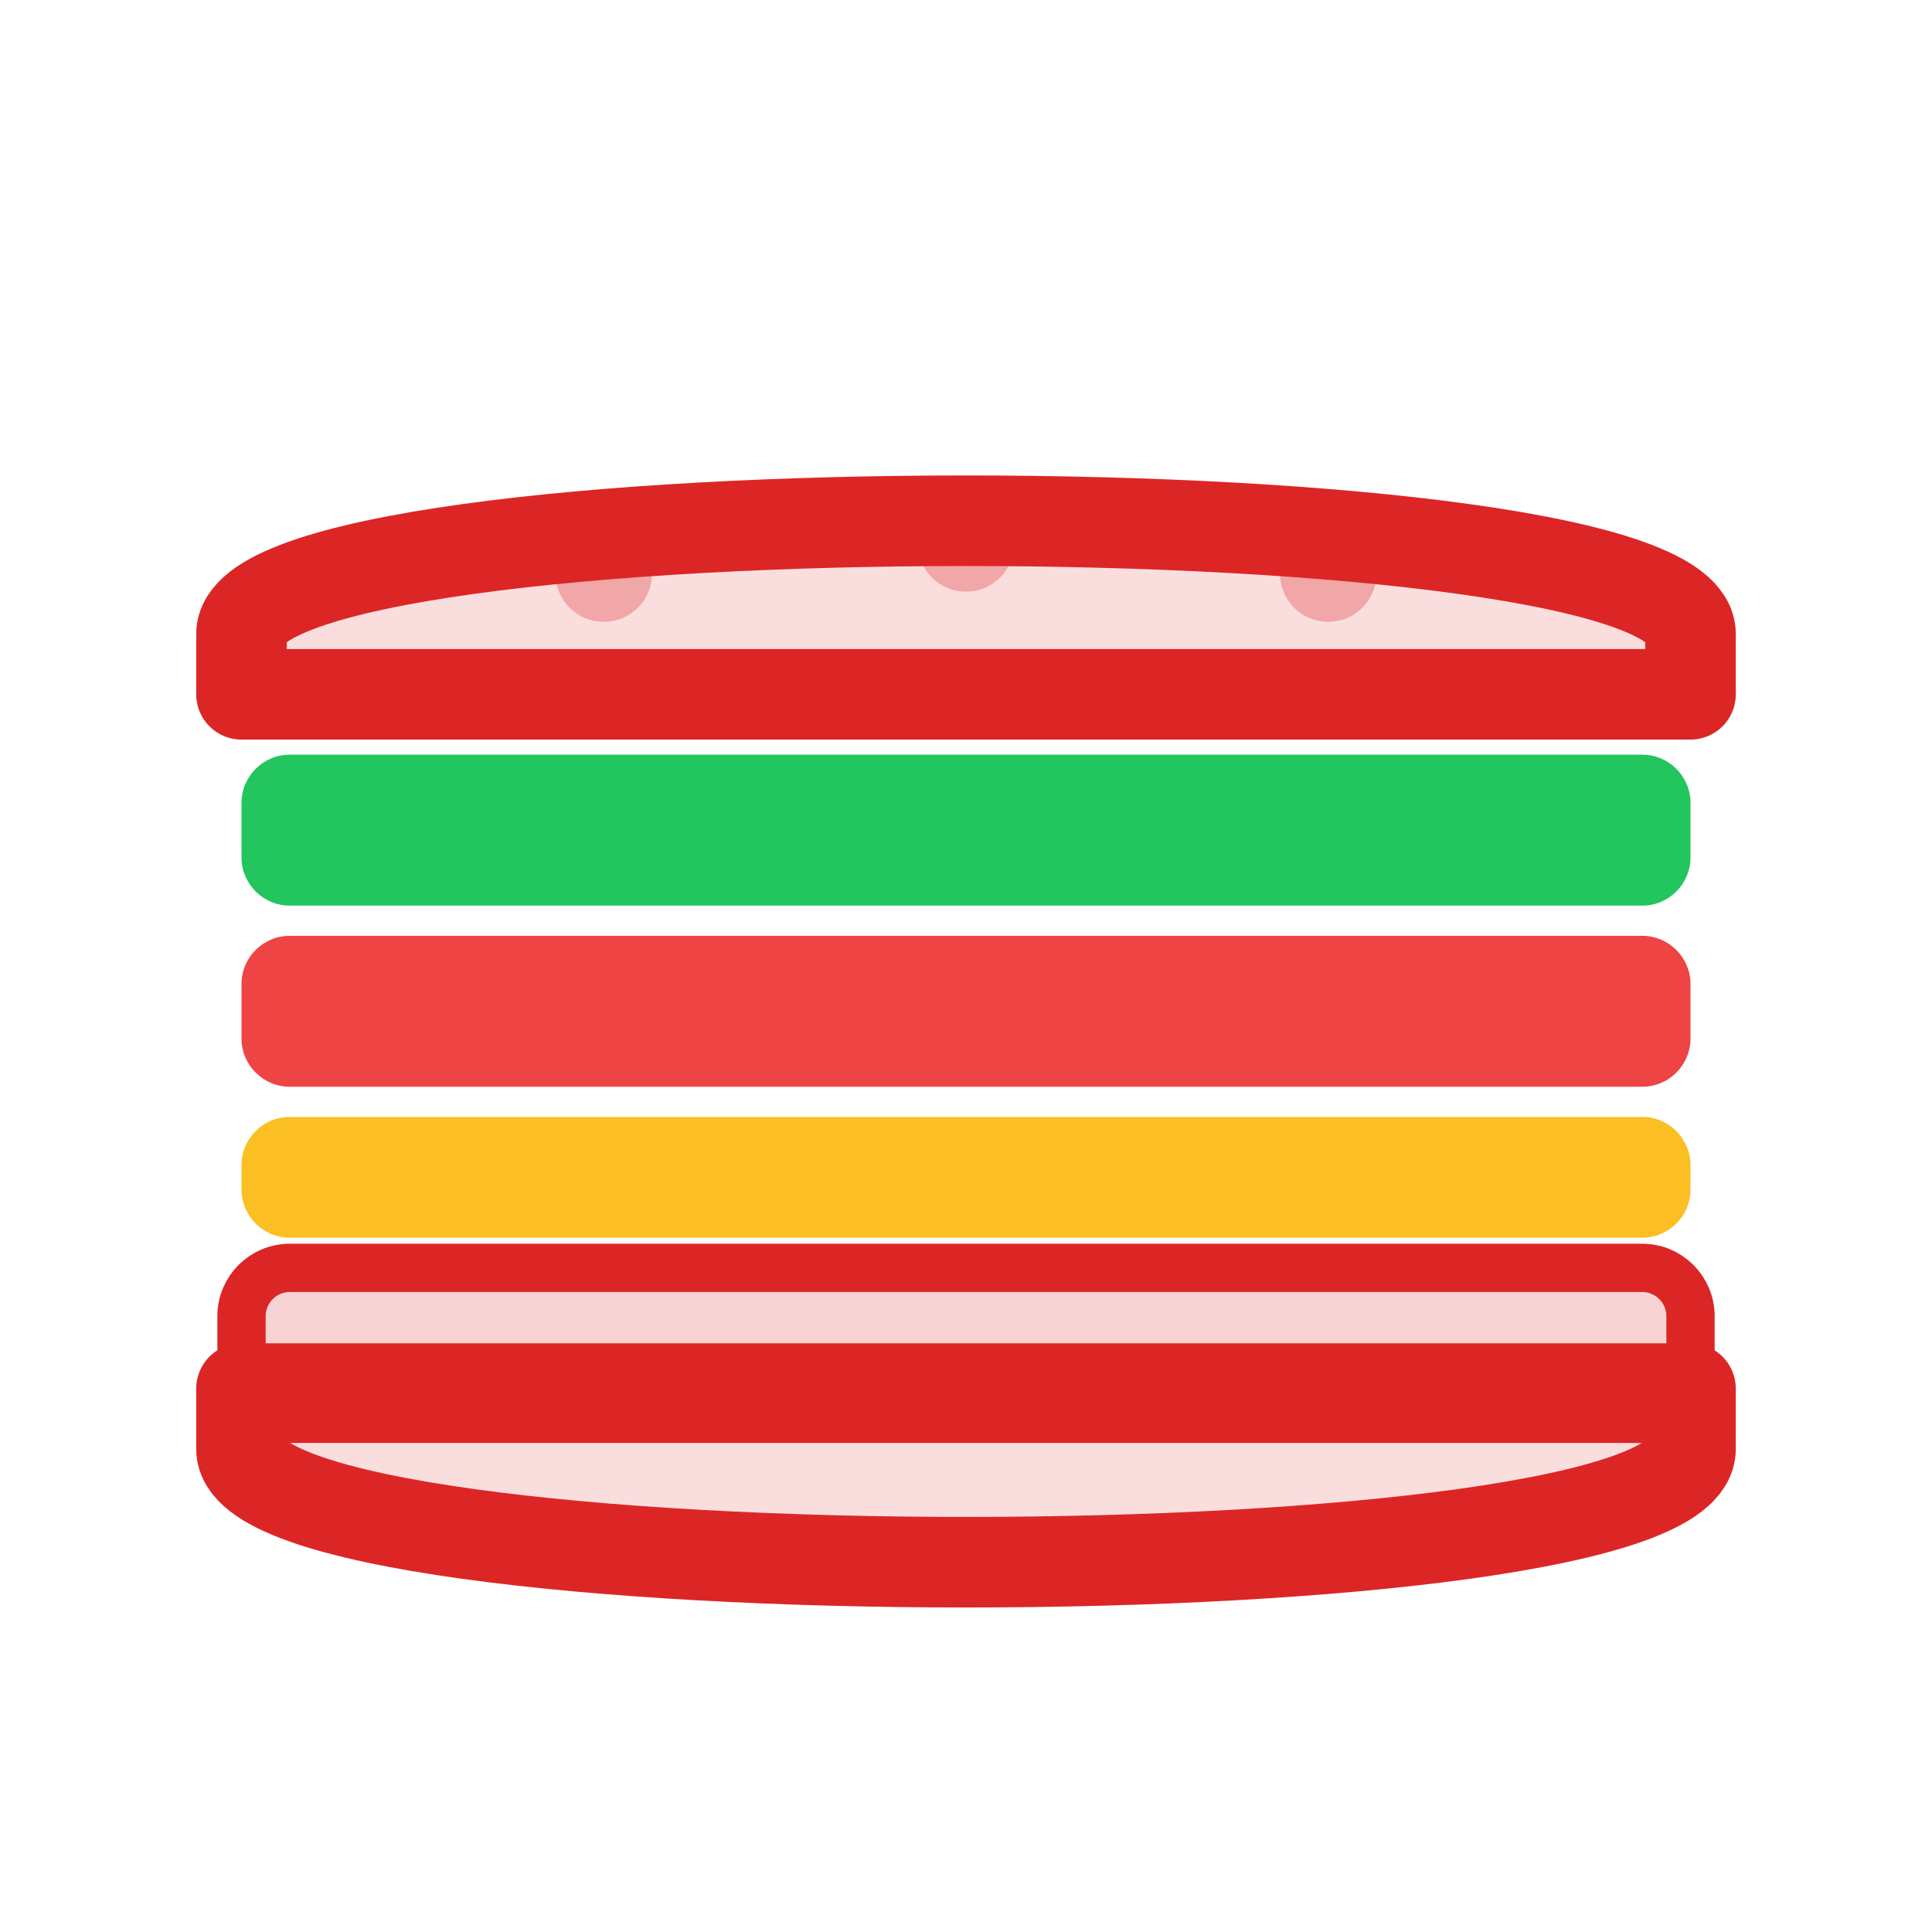
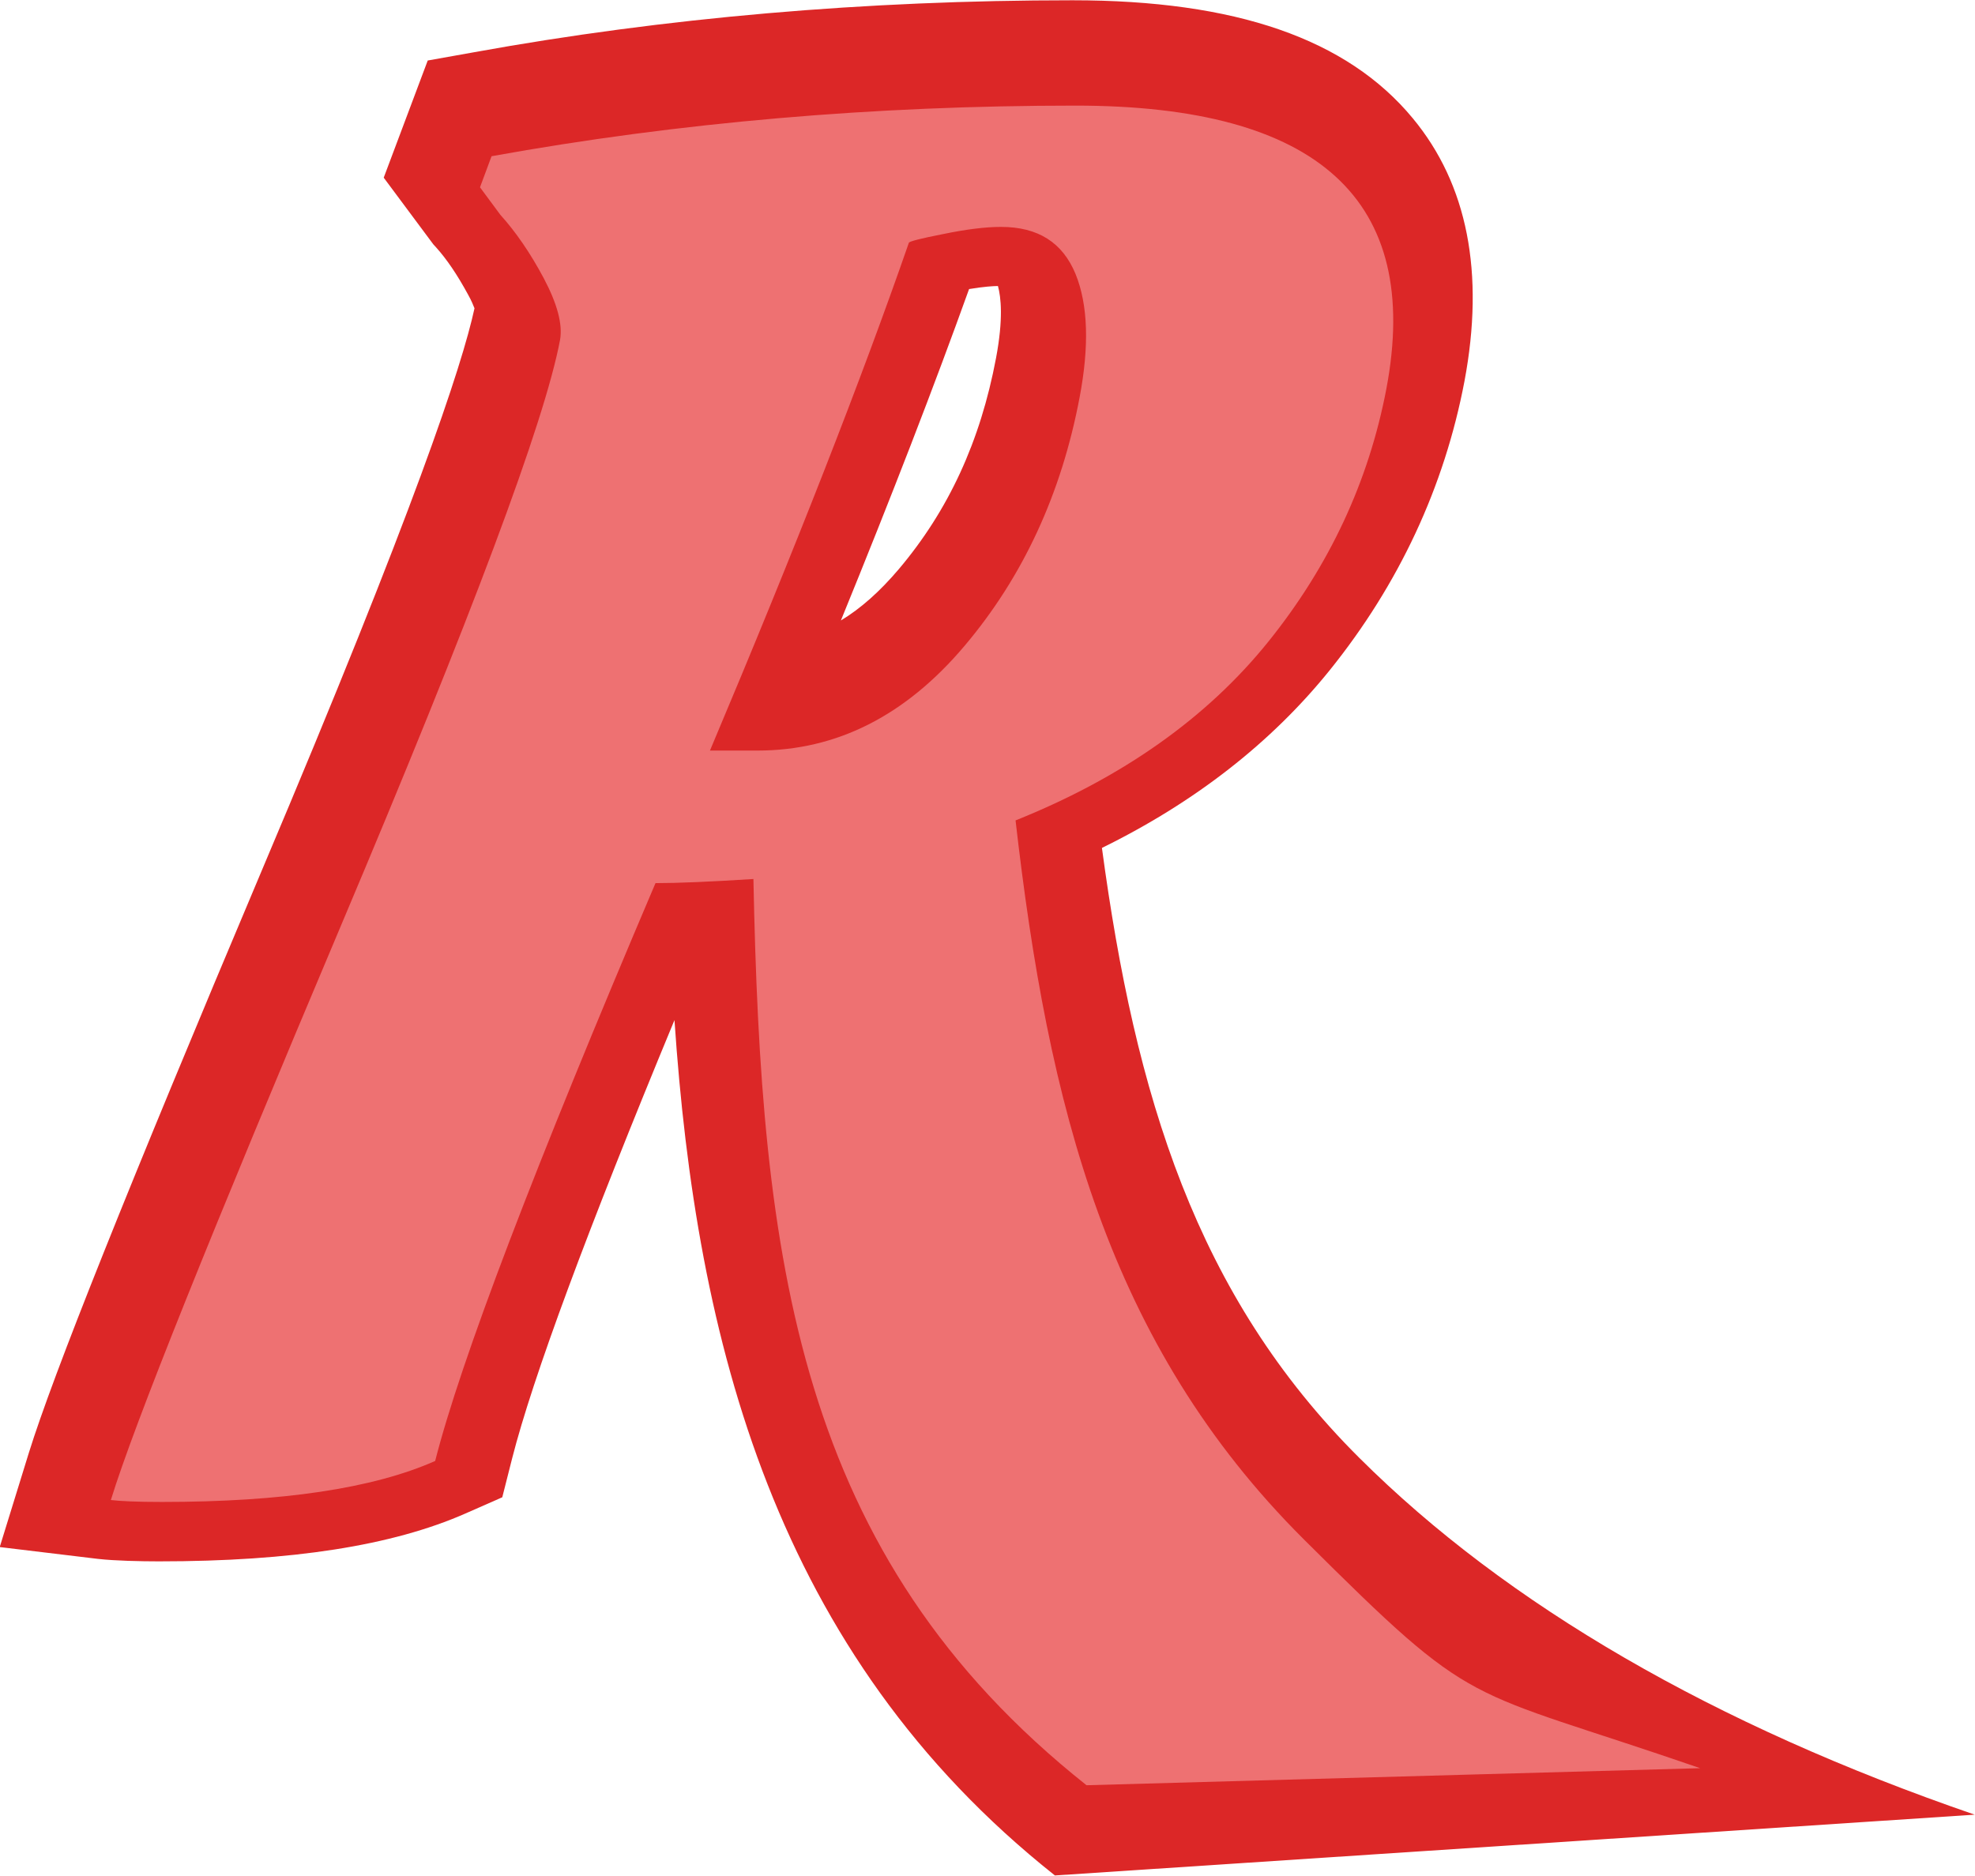
- <svg xmlns="http://www.w3.org/2000/svg" viewBox="0 0 32 32" fill="none">
-   <path d="M4 10.5C4 8 28 8 28 10.5V11.5H4V10.5Z" fill="#DC2626" fill-opacity="0.15" stroke="#DC2626" stroke-width="1.5" stroke-linejoin="round" />
-   <circle cx="10" cy="9.5" r="0.8" fill="#DC2626" fill-opacity="0.3" />
-   <circle cx="16" cy="9" r="0.8" fill="#DC2626" fill-opacity="0.3" />
-   <circle cx="22" cy="9.5" r="0.8" fill="#DC2626" fill-opacity="0.3" />
-   <rect x="4" y="12.5" width="24" height="2.5" rx="0.8" fill="#22C55E" />
-   <rect x="4" y="15.5" width="24" height="2.5" rx="0.8" fill="#EF4444" />
-   <rect x="4" y="18.5" width="24" height="2" rx="0.8" fill="#FBBF24" />
-   <rect x="4" y="21" width="24" height="2.5" rx="0.8" fill="#DC2626" fill-opacity="0.2" stroke="#DC2626" stroke-width="0.8" />
-   <path d="M4 24C4 26.5 28 26.5 28 24V23H4V24Z" fill="#DC2626" fill-opacity="0.15" stroke="#DC2626" stroke-width="1.5" stroke-linejoin="round" />
+ <svg xmlns="http://www.w3.org/2000/svg" id="Capa_2" data-name="Capa 2" viewBox="0 0 71.8 68.19">
+   <defs>
+     <style>
+       .cls-1 {
+         fill: #dc2727;
+       }
+ 
+       .cls-2 {
+         fill: #ee7172;
+       }
+     </style>
+   </defs>
+   <g id="Capa_6" data-name="Capa 6">
+     <path class="cls-1" d="M38.35,68.19c-10.19-8.08-13.04-19.44-13.83-31.1-3.17,7.65-5.15,12.99-5.9,15.93l-.36,1.42-1.34.59c-2.66,1.17-6.31,1.74-11.14,1.74-.67,0-1.6-.02-2.22-.09l-3.57-.43,1.06-3.43c.88-2.83,3.57-9.57,8.48-21.2,5.54-13.09,7.27-18.33,7.72-20.41-.04-.1-.1-.26-.24-.51-.38-.7-.77-1.28-1.16-1.71l-.1-.11-1.8-2.42,1.6-4.26,1.68-.3c6.94-1.26,14.26-1.89,21.76-1.89,5.93,0,9.98,1.4,12.37,4.29,1.99,2.4,2.62,5.62,1.88,9.56-.73,3.84-2.38,7.38-4.9,10.51-2.12,2.63-4.9,4.8-8.28,6.46,1.21,8.99,3.42,16.27,9.36,22.18,5.37,5.35,12.89,9.71,22.37,12.97M35.23,10.51c-1.25,3.48-2.81,7.52-4.66,12.05.73-.44,1.42-1.06,2.1-1.86,1.81-2.14,2.97-4.65,3.54-7.68.27-1.43.18-2.22.07-2.62-.17,0-.5.02-1.05.11Z" />
+     <path class="cls-2" d="M61.81,64.29c-8.79-3.03-8.04-1.98-14.4-8.31-7.16-7.13-9.31-15.84-10.49-26.15,3.89-1.56,6.96-3.73,9.19-6.5,2.22-2.76,3.65-5.83,4.29-9.19,1.3-6.86-2.46-10.3-11.3-10.3-7.34,0-14.42.61-21.23,1.84l-.42,1.13.74,1c.56.62,1.09,1.39,1.58,2.31.49.93.69,1.67.59,2.24-.56,2.98-3.22,10.07-7.95,21.26-4.73,11.2-7.53,18.16-8.38,20.92.32.04.95.07,1.86.07,4.37,0,7.67-.49,9.93-1.49.93-3.65,3.6-10.65,8.01-21.01.81,0,2-.05,3.56-.15.28,13.8,1.55,24.57,12.11,32.95M35.06,23.49c-2.14,2.53-4.64,3.8-7.52,3.8h-1.73c3.14-7.44,5.54-13.59,7.23-18.46,0-.05.43-.16,1.25-.32.82-.17,1.53-.26,2.1-.26,1.35,0,2.24.57,2.71,1.71.46,1.13.5,2.63.15,4.48-.66,3.5-2.05,6.52-4.19,9.05Z" />
+   </g>
</svg>
